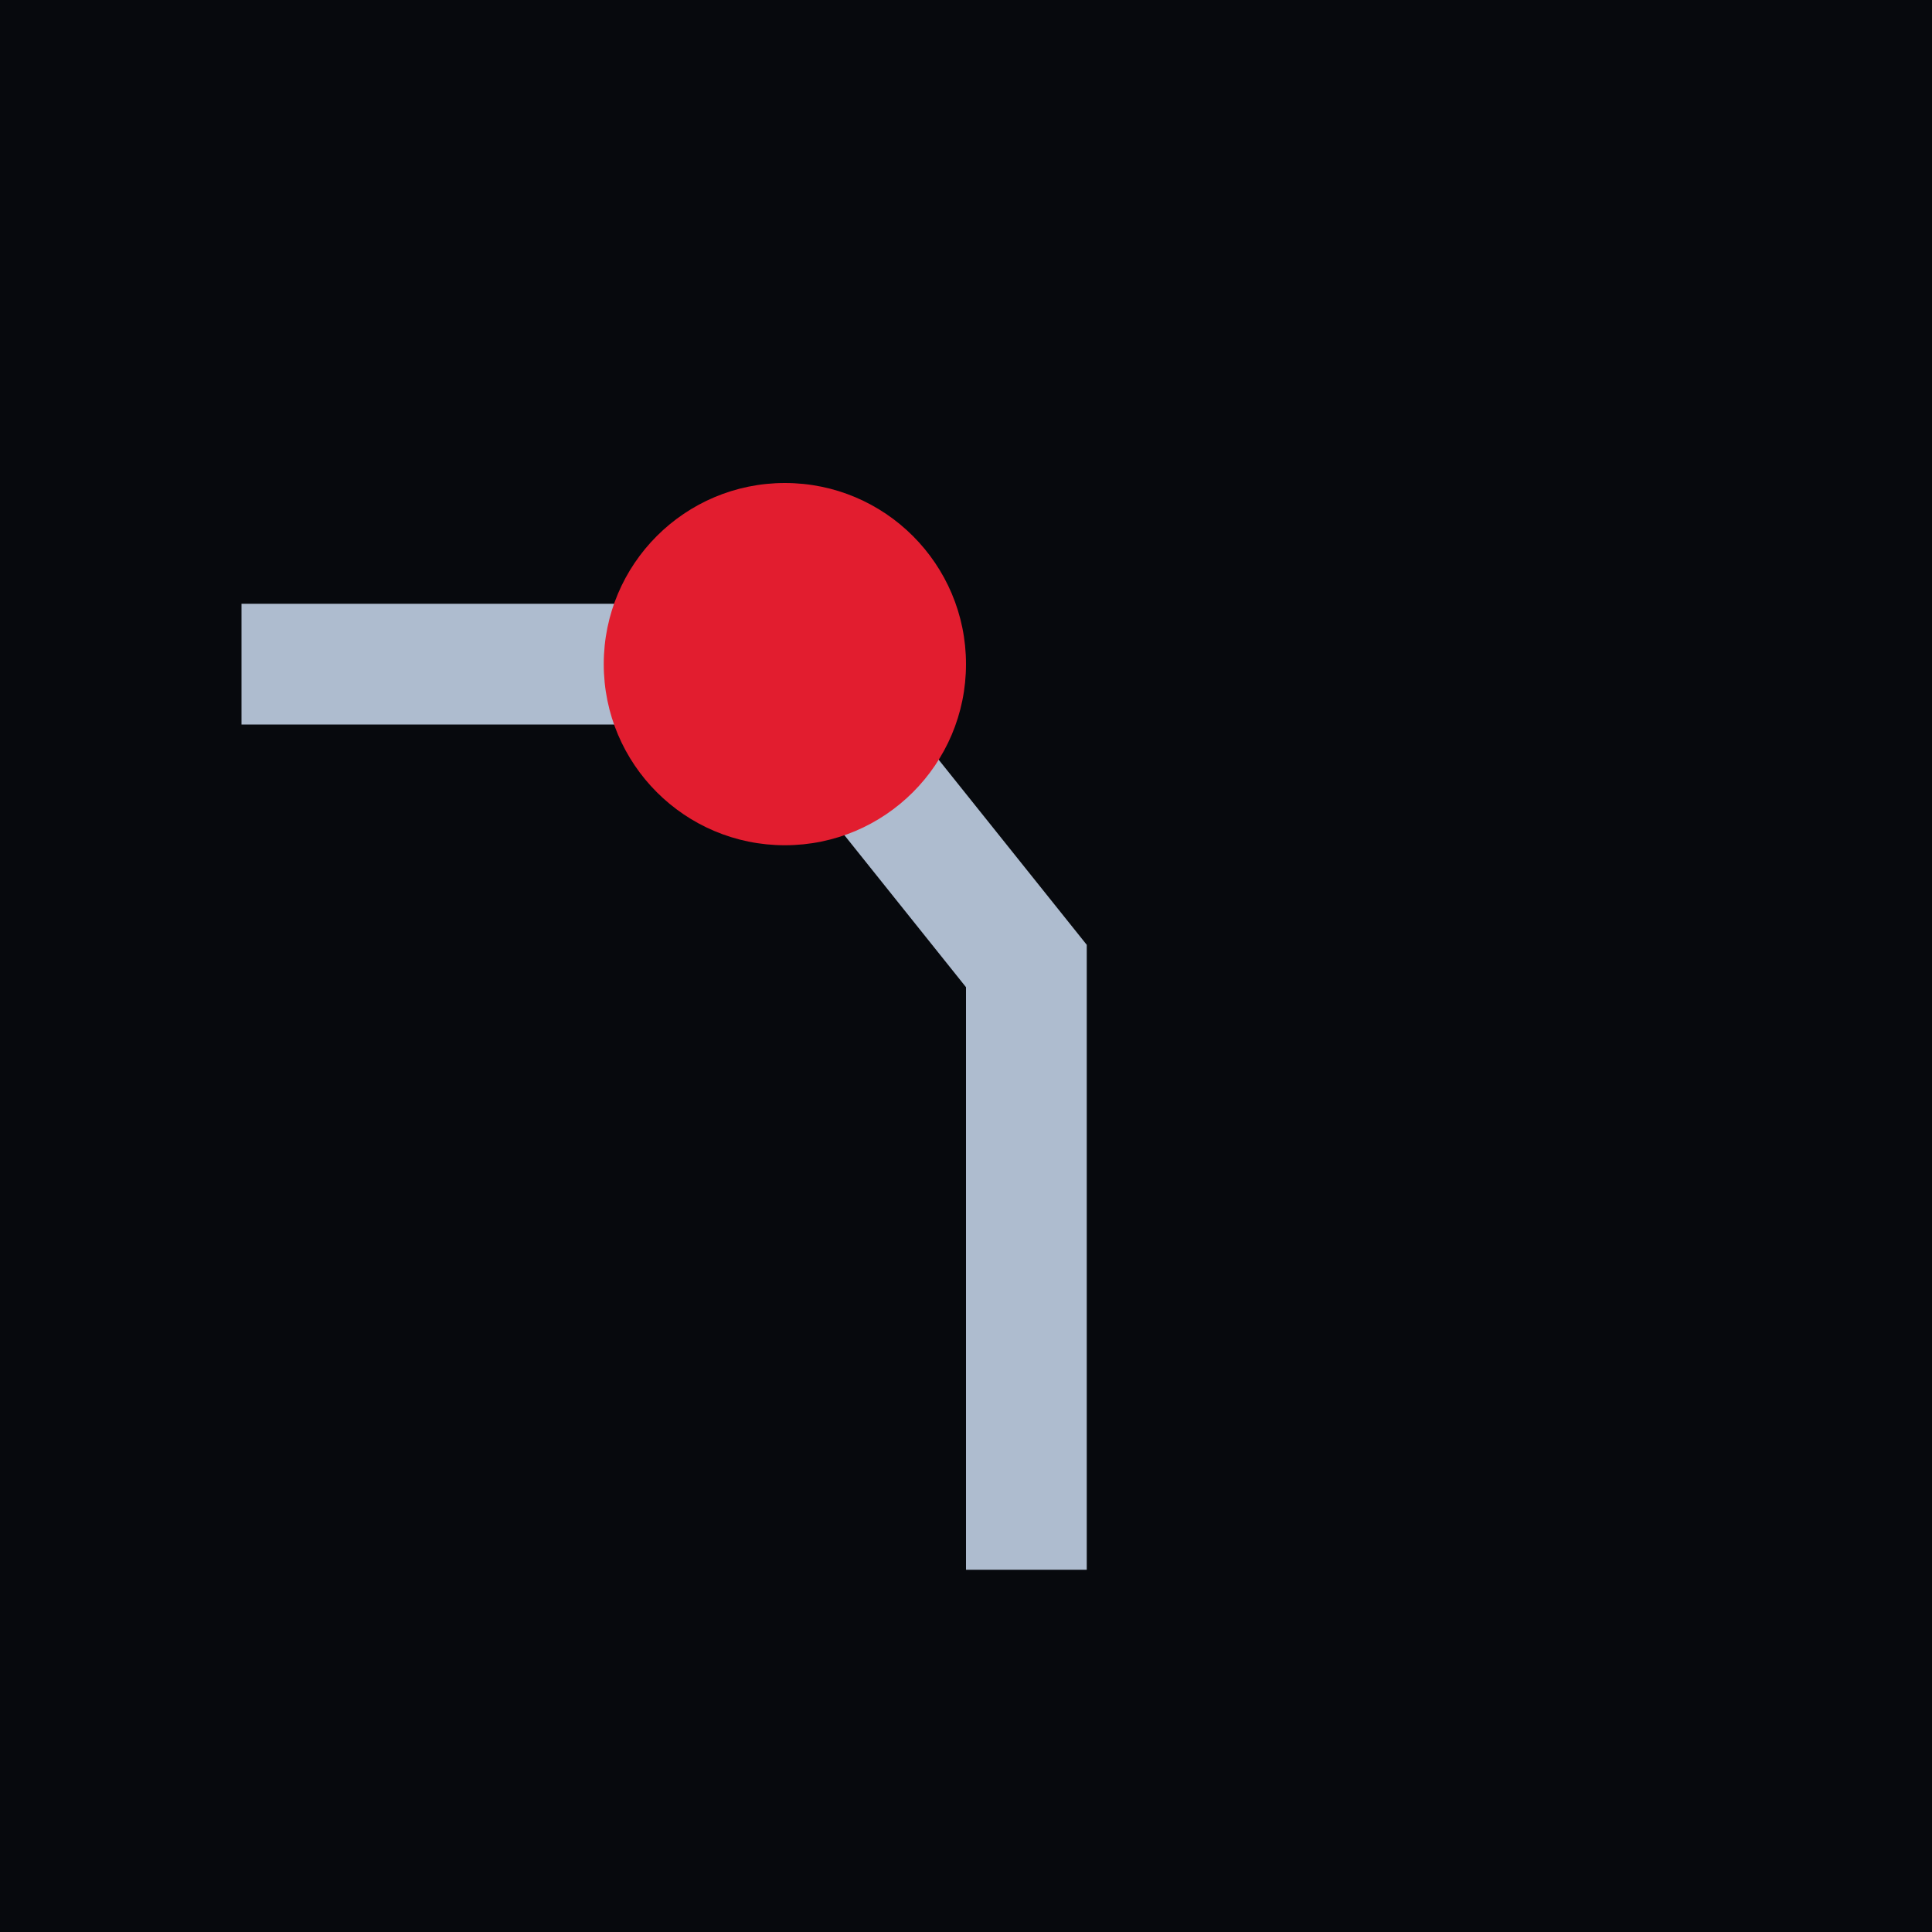
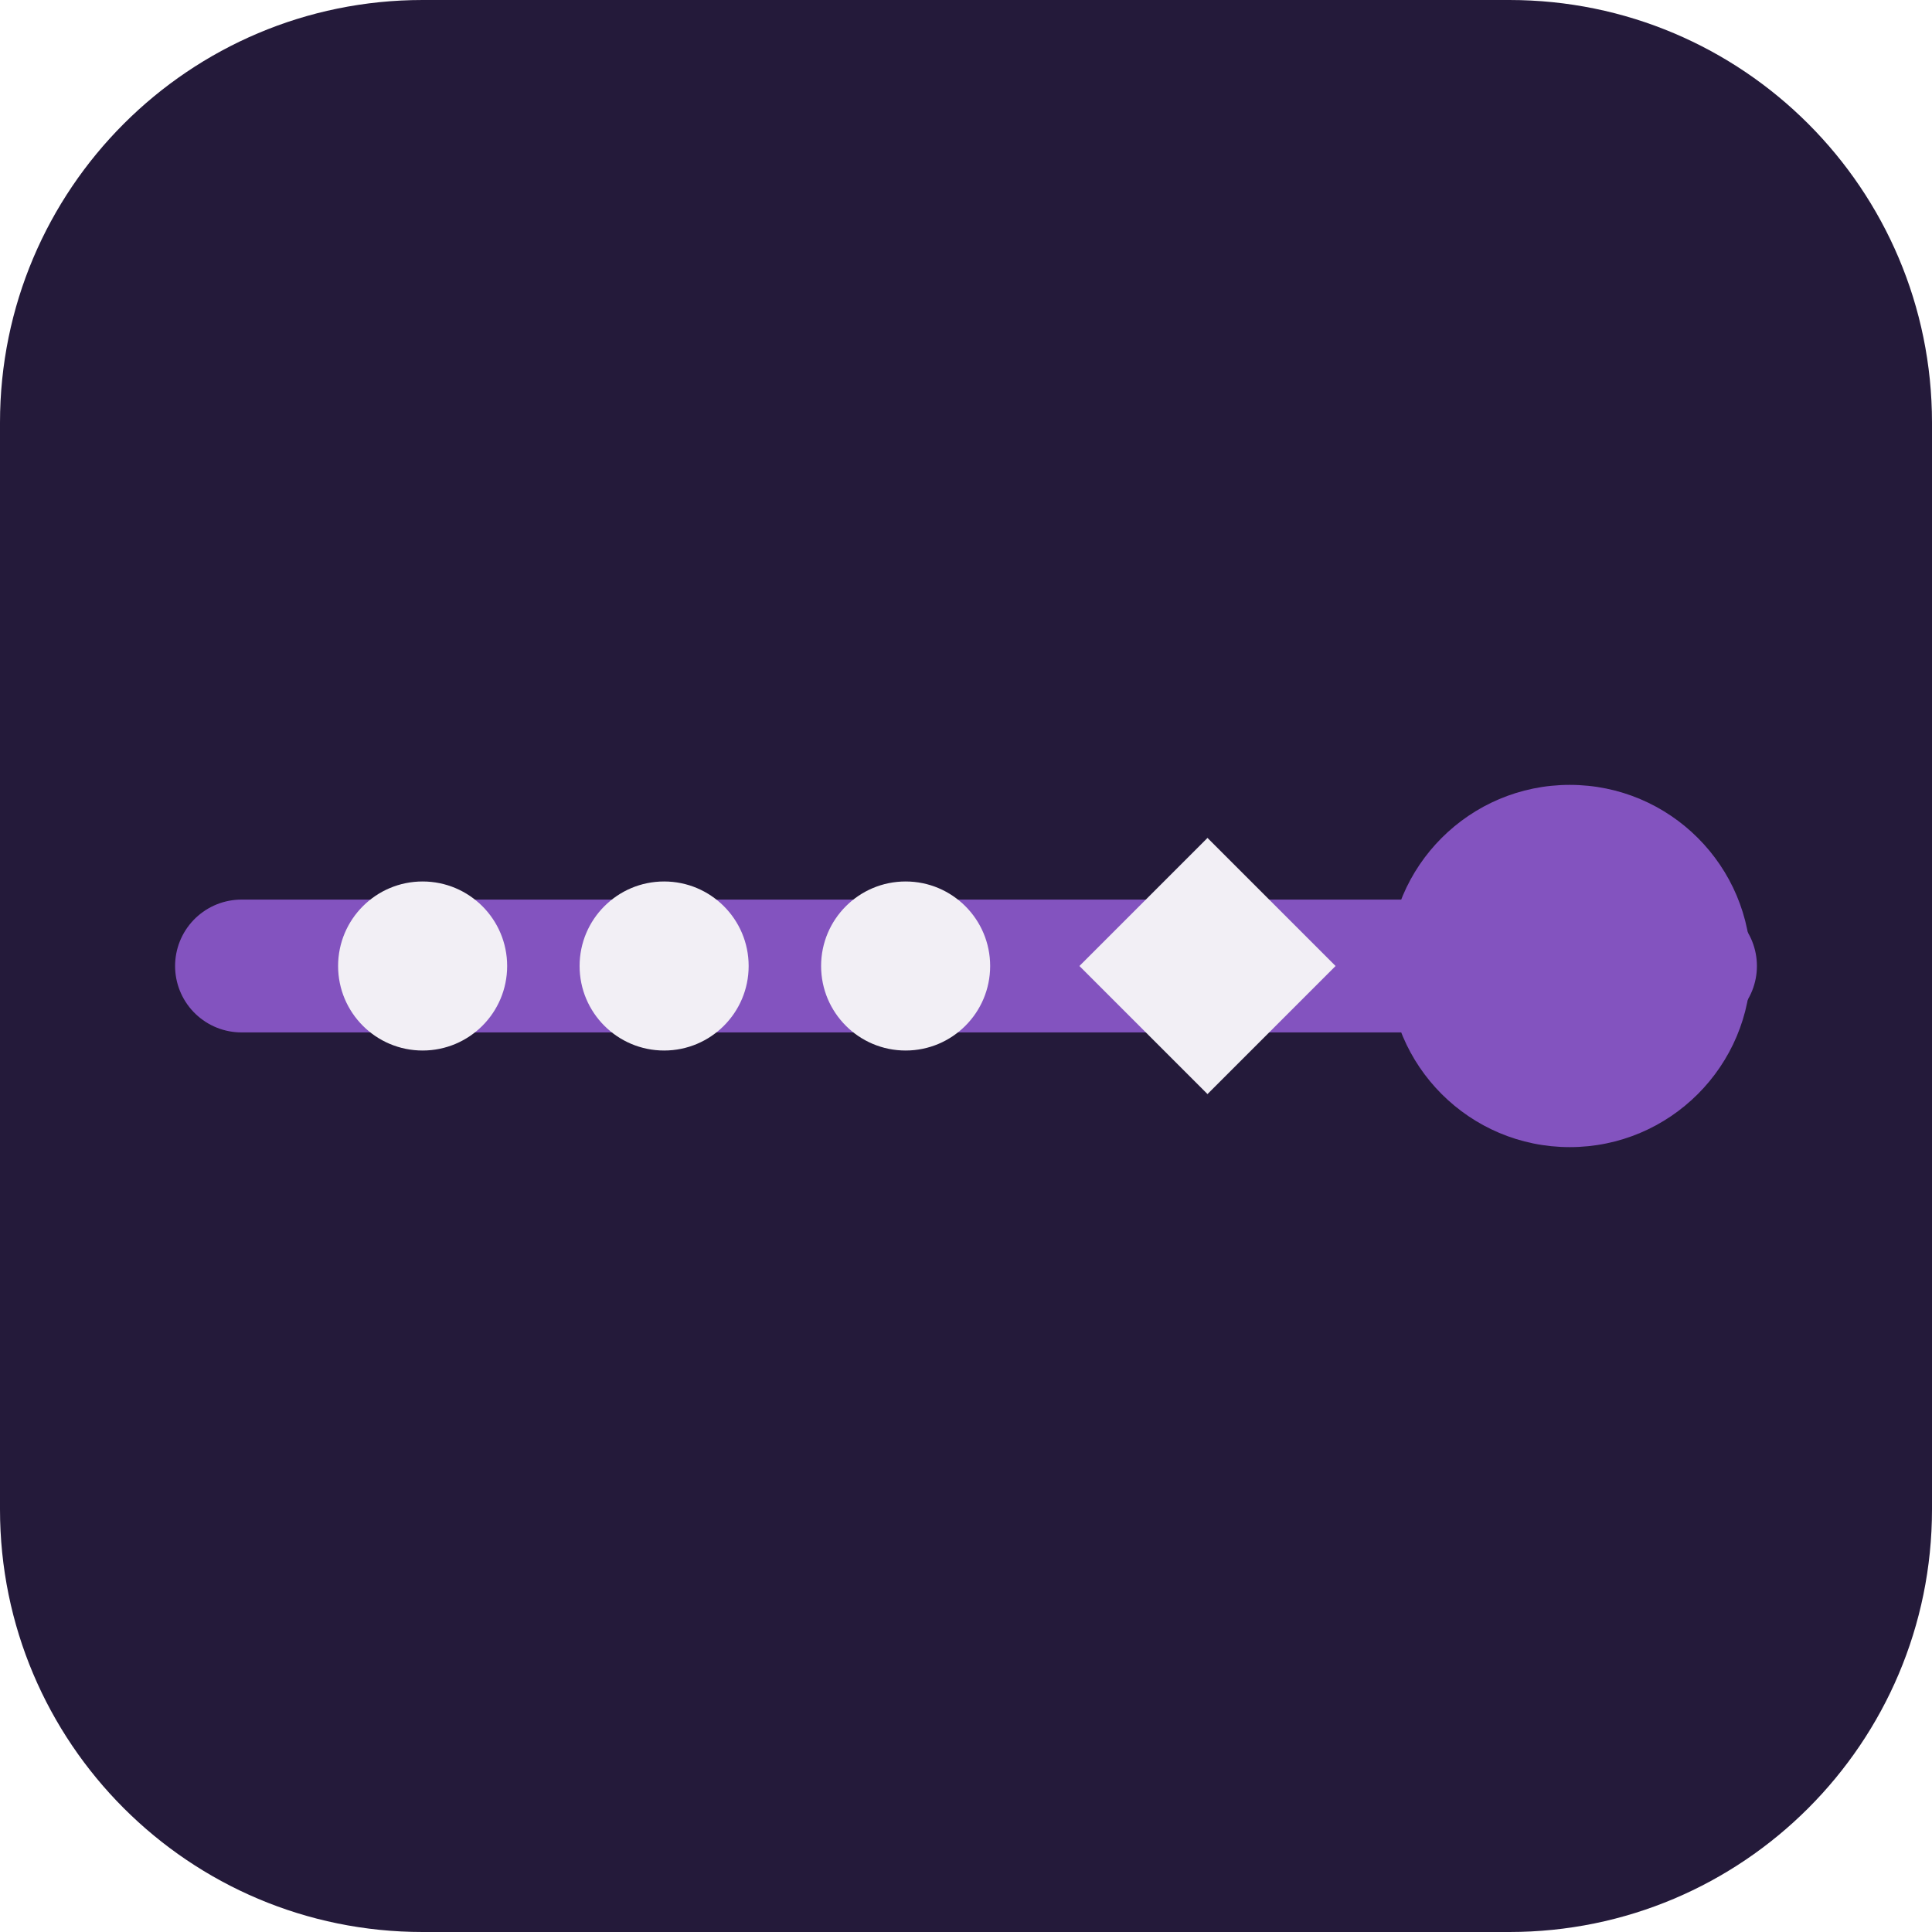
<svg xmlns="http://www.w3.org/2000/svg" viewBox="0 0 32 32">
-   <rect width="32" height="32" fill="#07090D" />
-   <path d="M4 11h9l4 5v10" fill="none" stroke="#AEBCCF" stroke-width="2" />
-   <circle cx="13" cy="11" r="3" fill="#E21D2F" />
+   <rect width="32" height="32" rx="7" fill="#241a3a" />
+   <path d="M4 16h24" fill="none" stroke="#8353bf" stroke-width="2.2" stroke-linecap="round" />
+   <circle cx="7" cy="16" r="1.4" fill="#f2eff5" />
+   <circle cx="11" cy="16" r="1.4" fill="#f2eff5" />
+   <circle cx="15" cy="16" r="1.4" fill="#f2eff5" />
+   <rect x="18.5" y="14.5" width="3" height="3" fill="#f2eff5" transform="rotate(45 20 16)" />
+   <circle cx="26" cy="16" r="3" fill="#8353bf" />
</svg>
